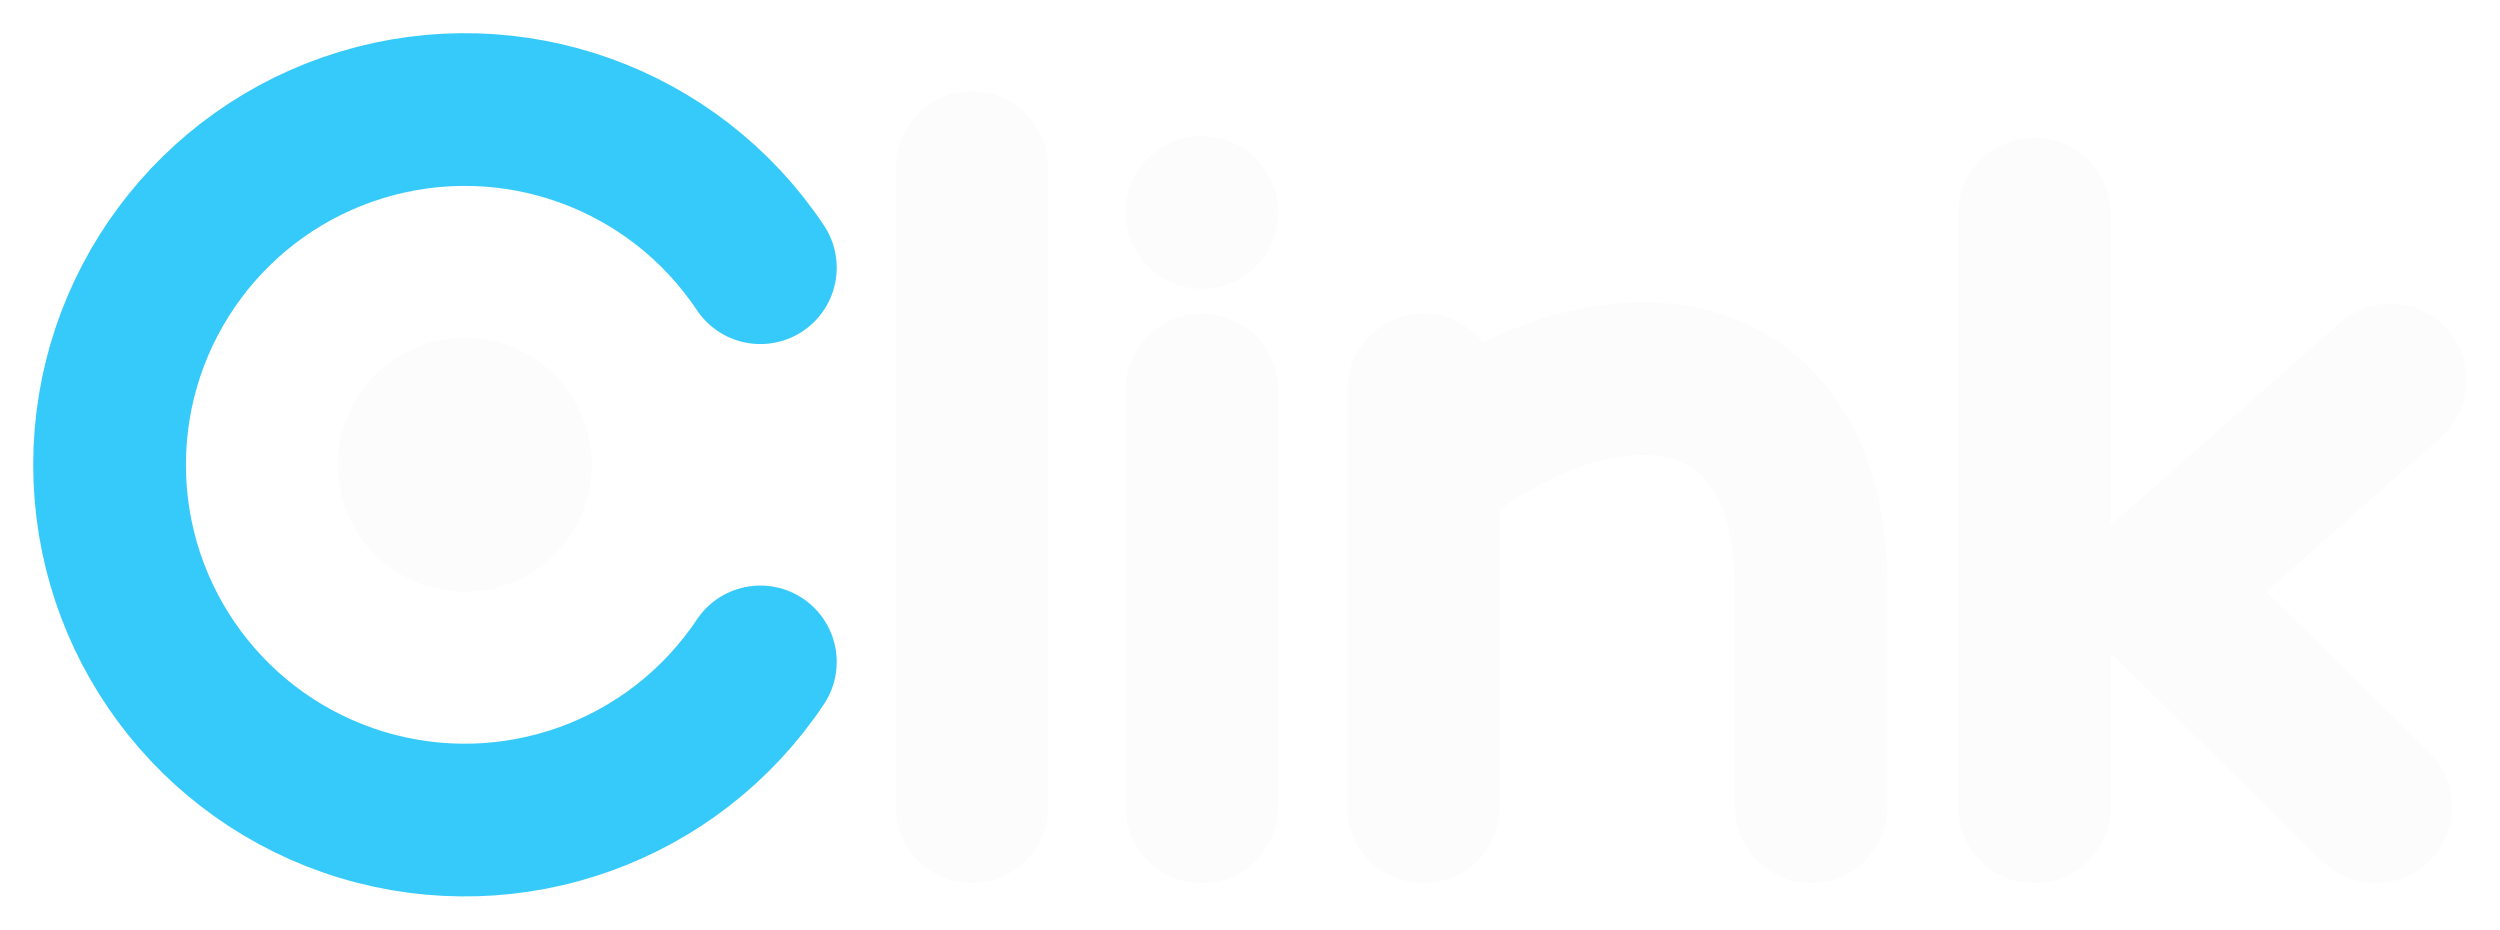
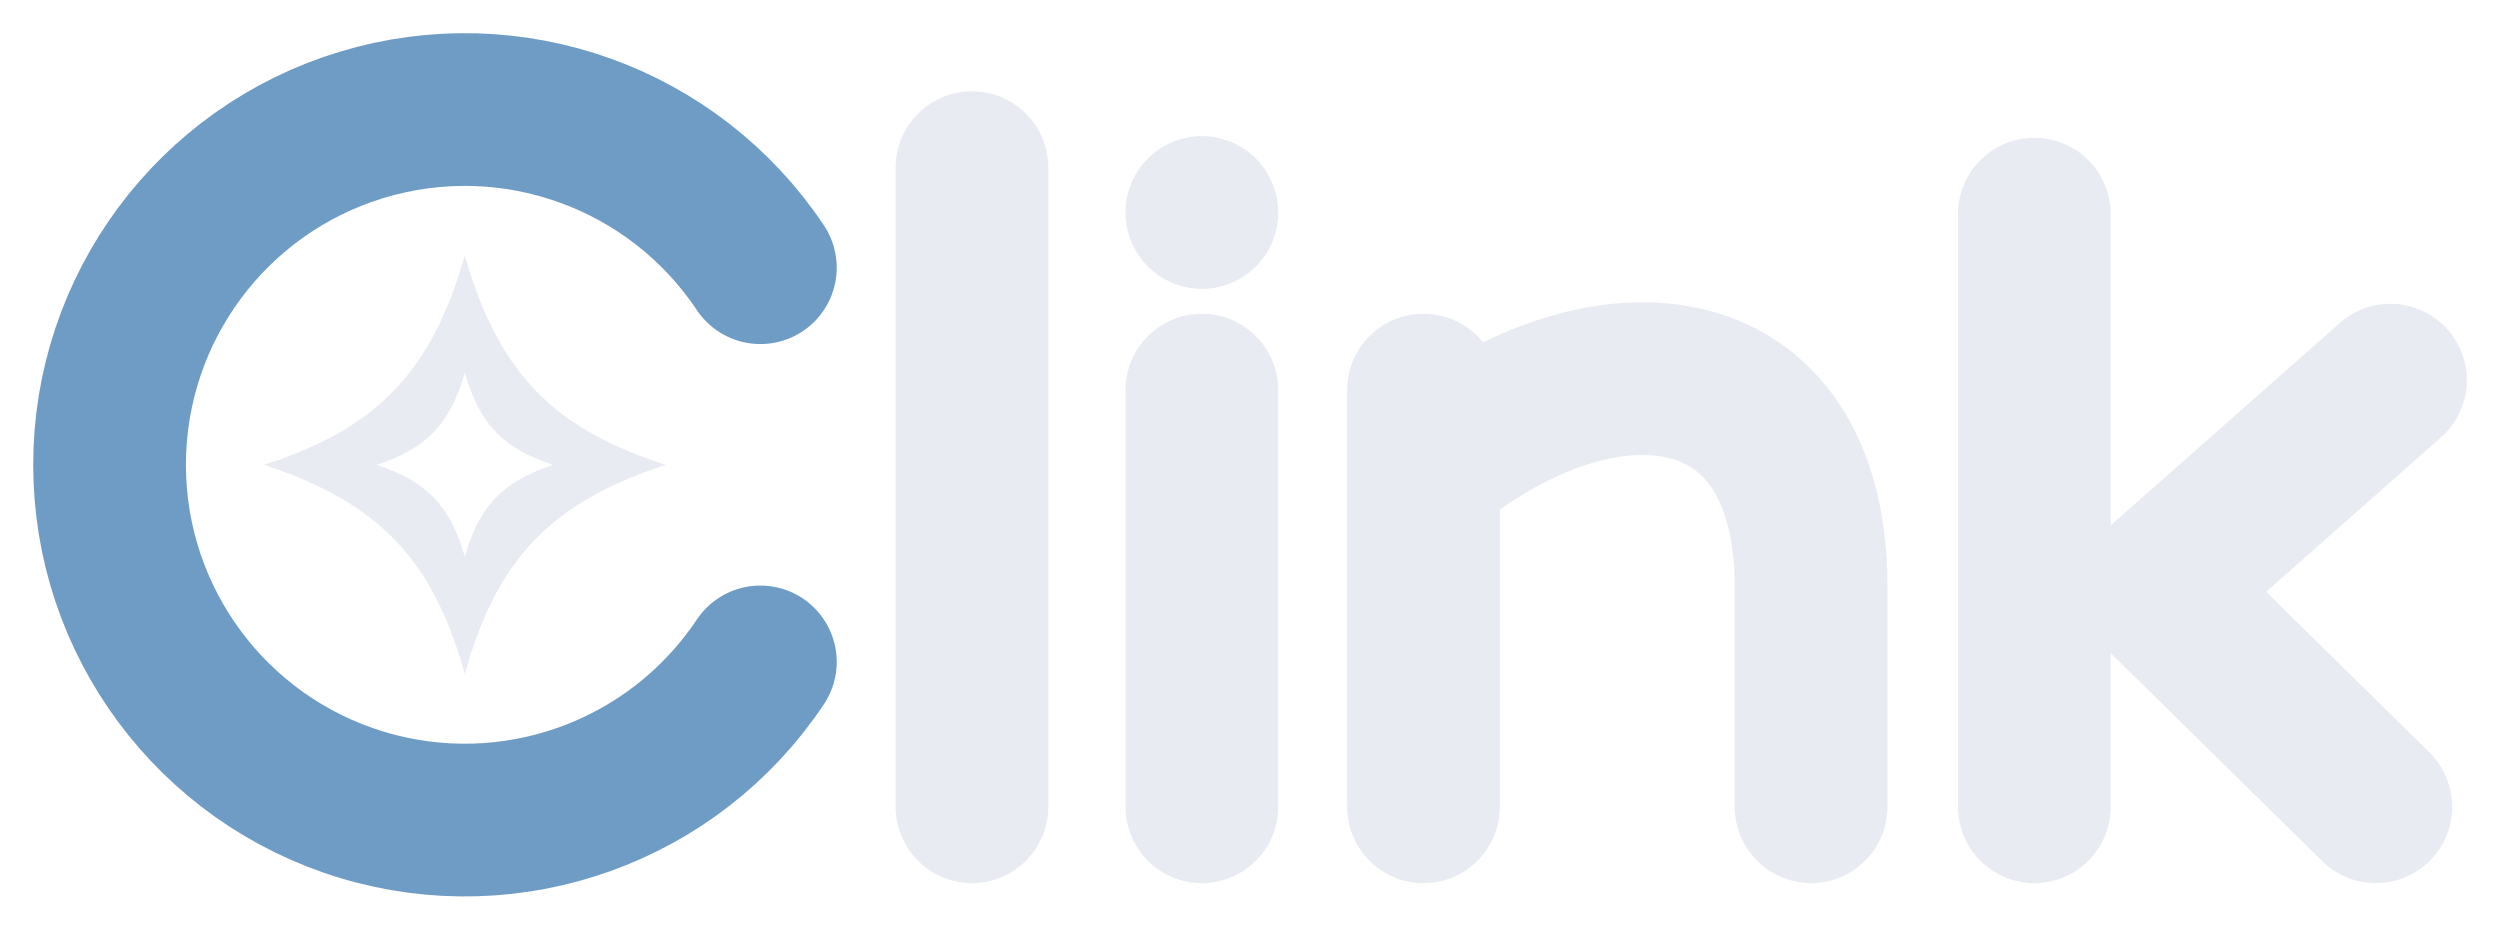
- <svg xmlns="http://www.w3.org/2000/svg" viewBox="0 0 1506 560" width="1506" height="560" role="img" aria-label="Clink">
+ <svg xmlns="http://www.w3.org/2000/svg" viewBox="0 0 1506 560" width="1506" height="560" role="img" aria-label="Clink by Euphoric Software">
  <g fill="none" stroke-width="92" stroke-linecap="round" stroke-linejoin="round">
-     <path stroke="#36CAFA" d="M458.04 161.26A214 214 0 1 0 458.04 398.74" />
-     <path stroke="#FCFCFC" d="M585.5 101V486M724 235V486M857.5 235V486M857.5 284.5C963.5 195.5 1091 207 1091 353.5V486M1225.5 129V486M1440 229L1297.7 354.7L1431.2 486" />
+     <path d="M458.04 161.26A214 214 0 1 0 458.04 398.74" stroke="#6F9CC4" />
+     <path d="M585.5 101V486M724 235V486M857.5 235V486M857.5 284.5C963.5 195.5 1091 207 1091 353.5V486M1225.5 129V486M1440 229L1297.7 354.7L1431.2 486" stroke="#E9EBF2" />
  </g>
-   <g fill="#FCFCFC">
-     <circle cx="280" cy="280" r="76.5" />
-     <circle cx="724" cy="128" r="46" />
-   </g>
+   <circle cx="724" cy="128" r="46" fill="#E9EBF2" />
+   <path d="M280.000 154.000 C300.570 225.820 334.450 258.580 401.000 280.000 C332.030 302.680 299.360 336.700 280.000 406.000 C260.640 336.700 227.970 302.680 159.000 280.000 C225.550 258.580 259.430 225.820 280.000 154.000 Z M280.000 224.560 C289.051 256.161 303.958 270.575 333.240 280.000 C302.893 289.979 288.518 304.948 280.000 335.440 C271.482 304.948 257.107 289.979 226.760 280.000 C256.042 270.575 270.949 256.161 280.000 224.560 Z" fill="#E9EBF2" fill-rule="evenodd" />
</svg>
